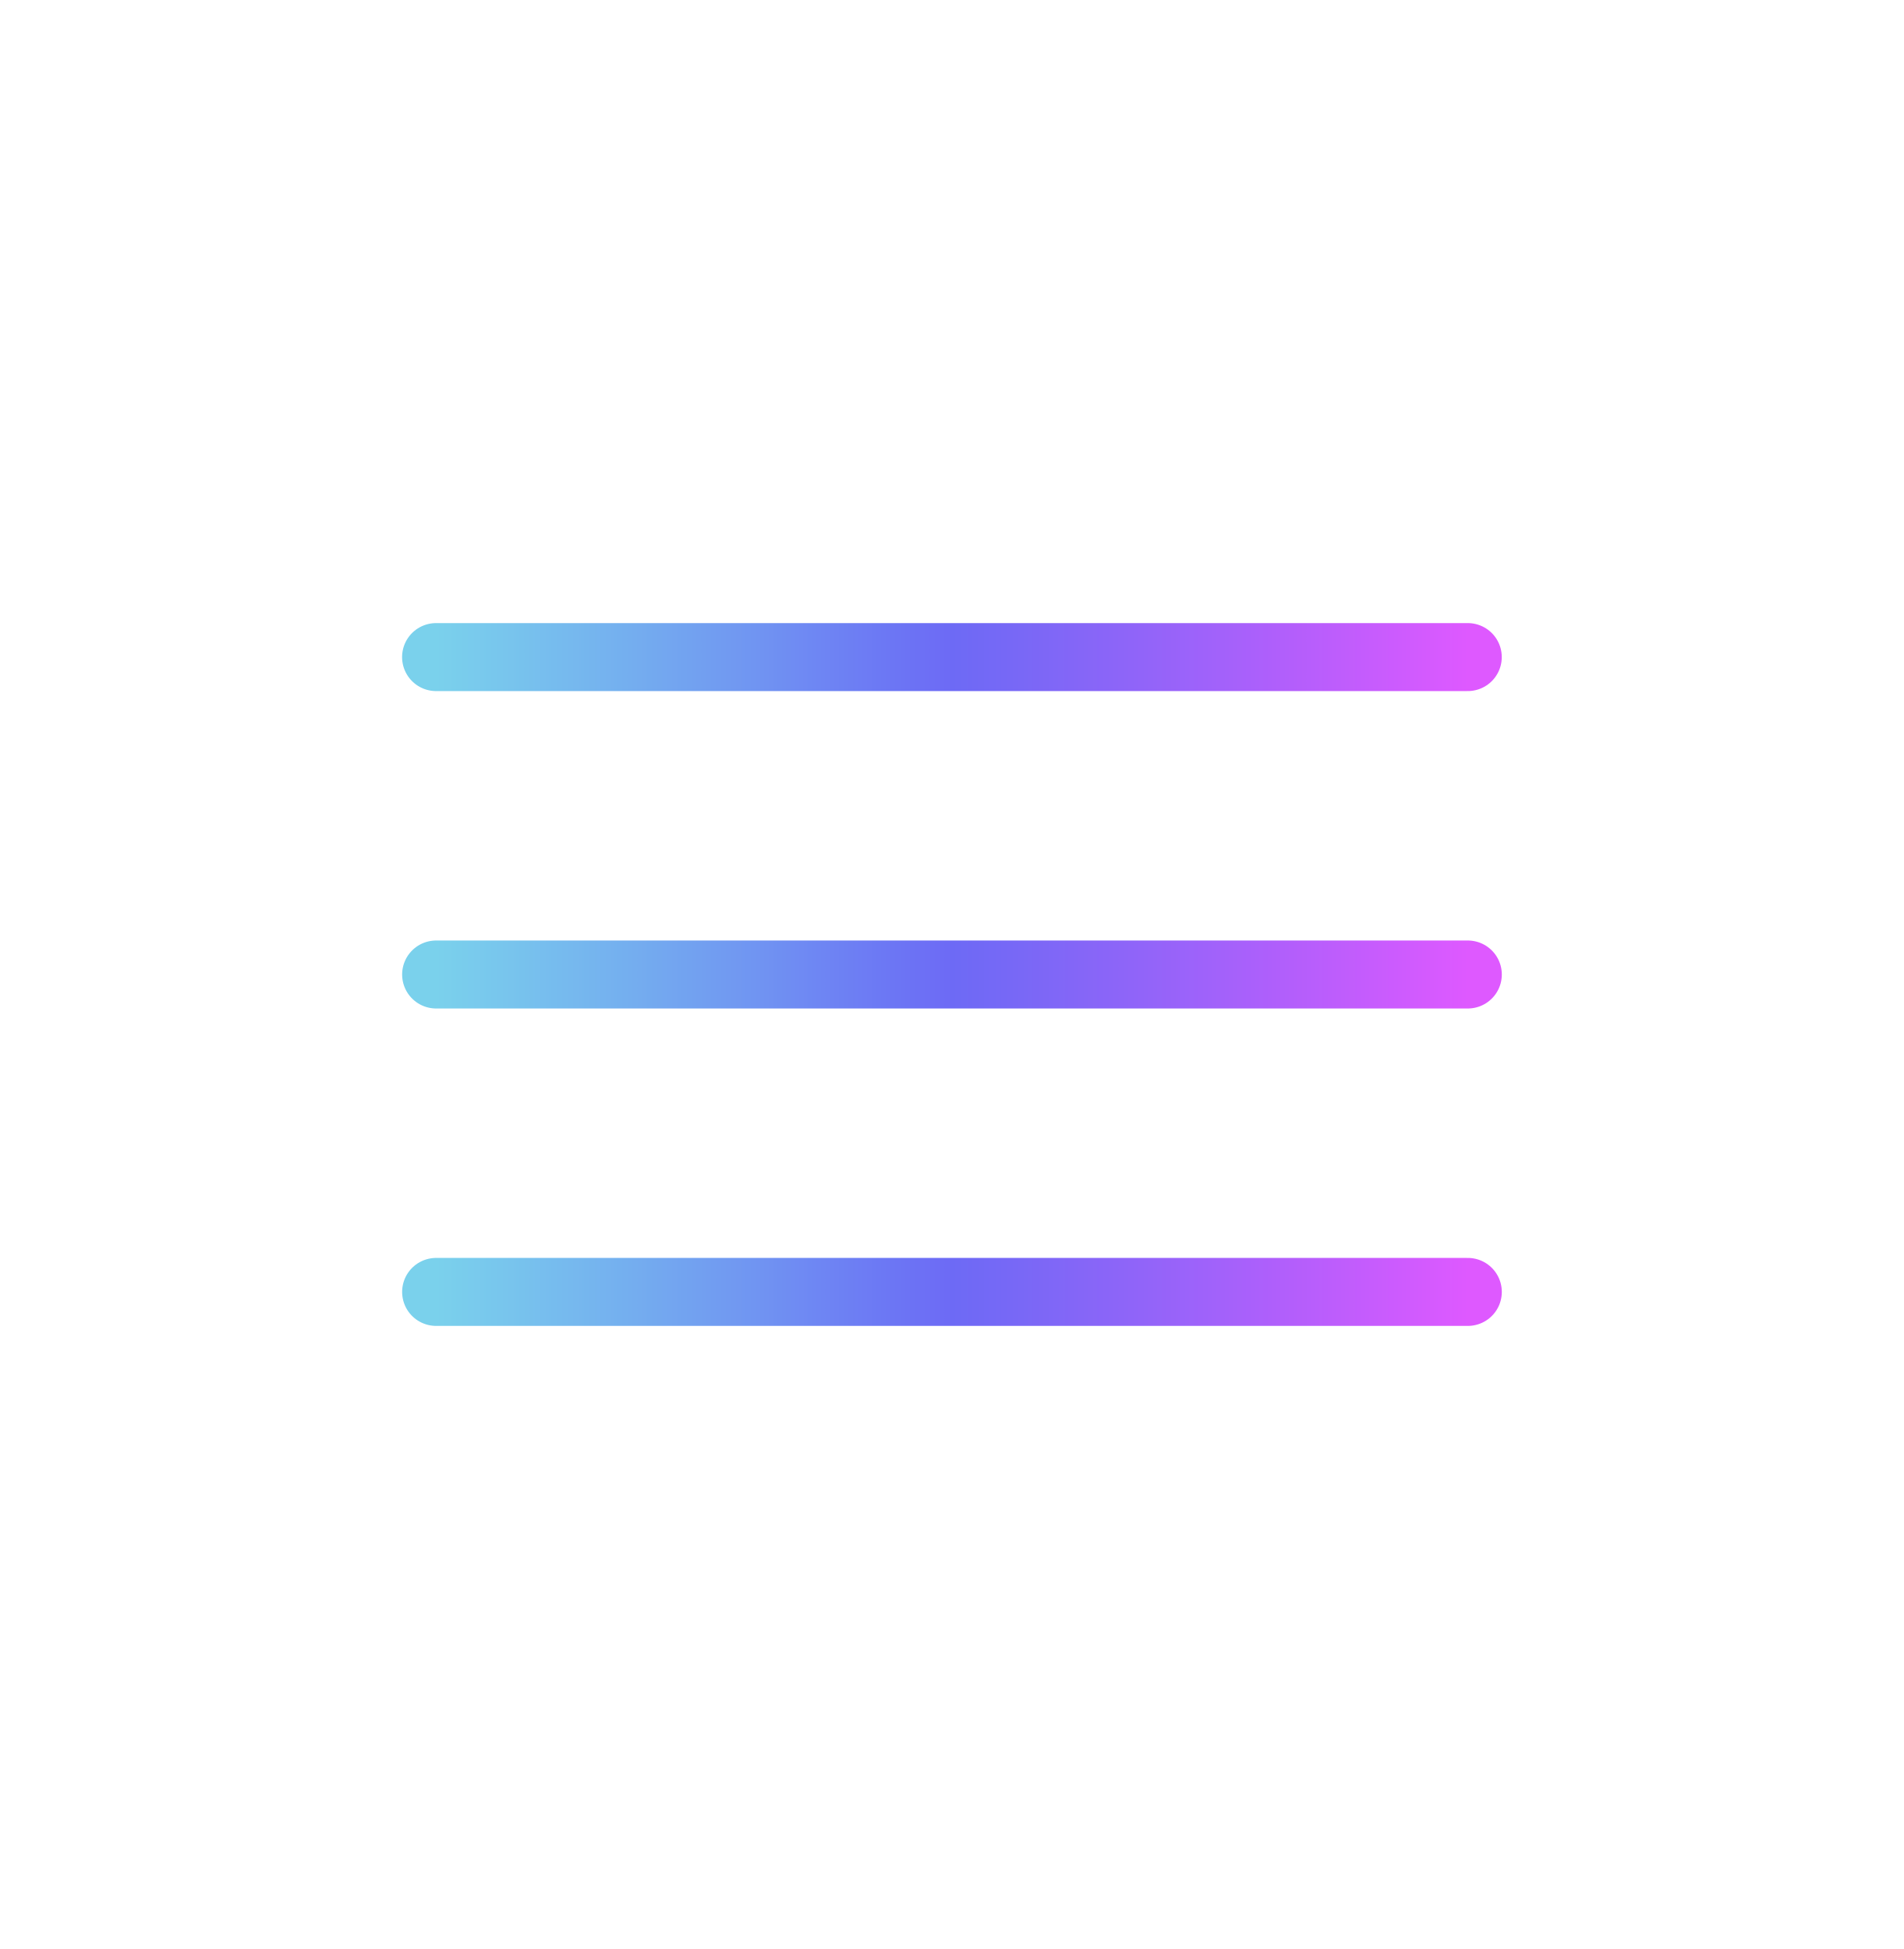
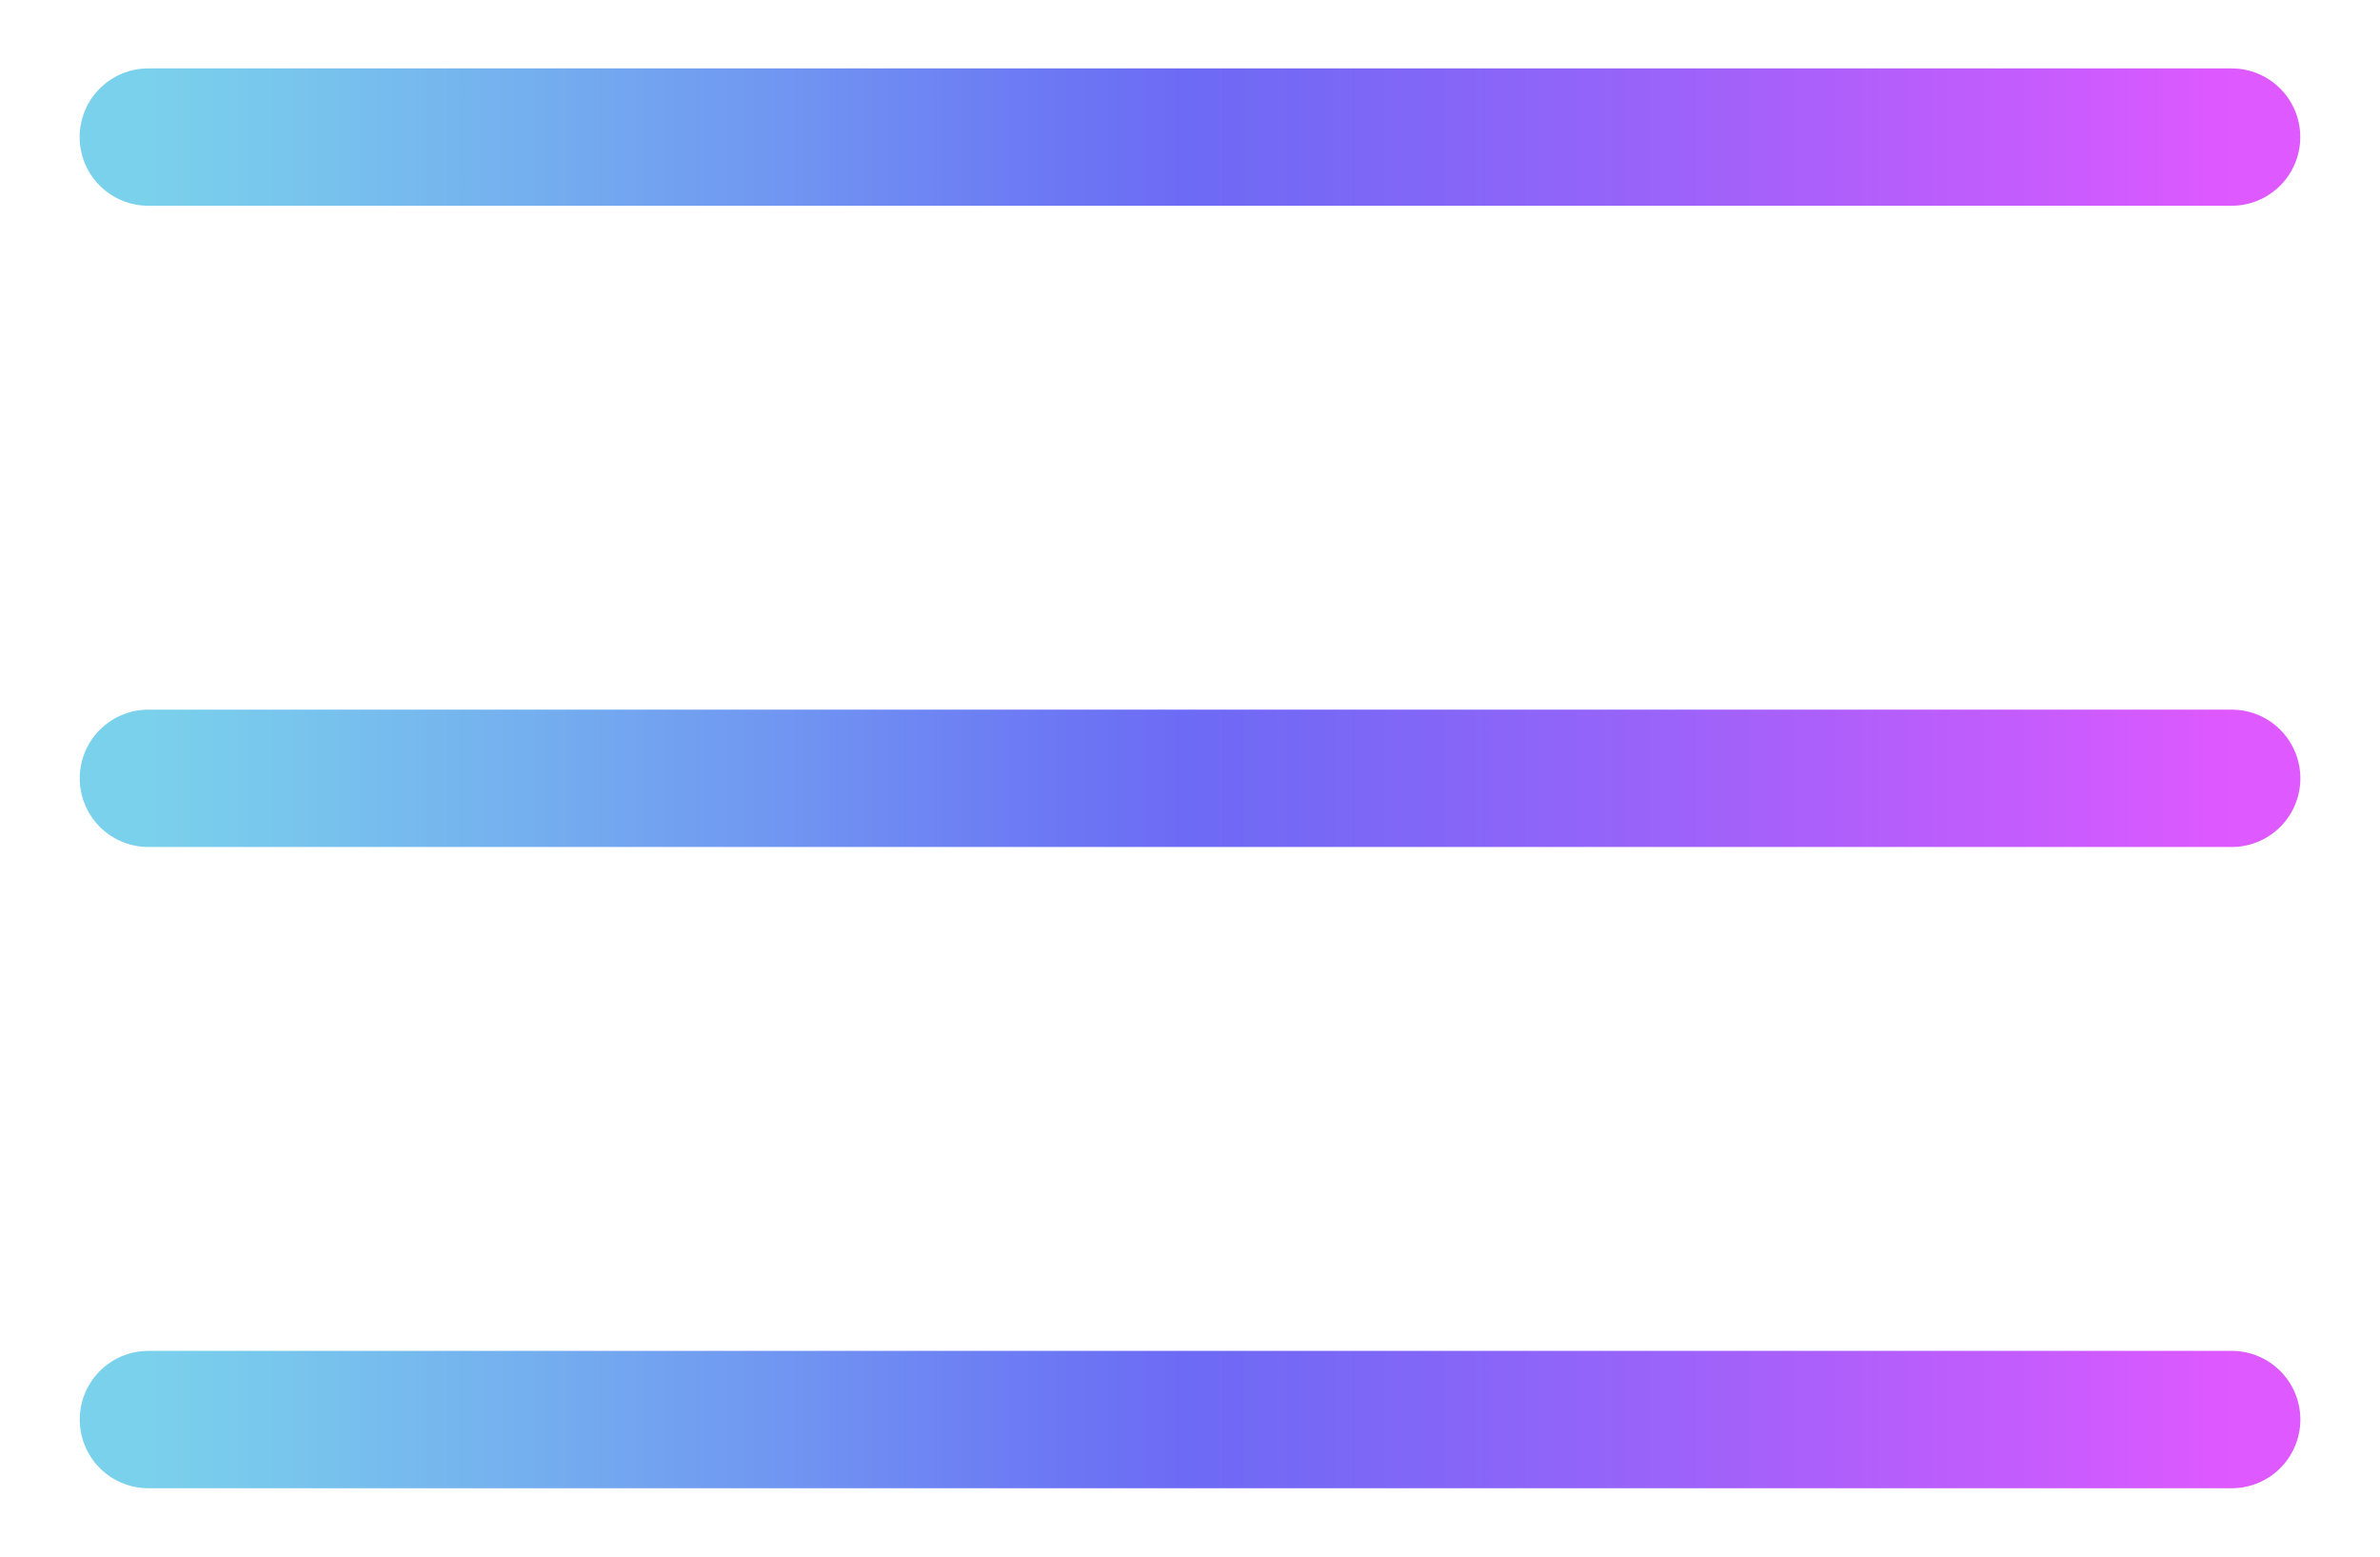
- <svg xmlns="http://www.w3.org/2000/svg" width="42" height="43" viewBox="0 0 42 43" fill="none">
-   <path d="M9.621 21.5H32.38" stroke="url(#paint0_linear_84_601)" stroke-width="1.5" stroke-linecap="round" stroke-linejoin="round" />
-   <path d="M9.621 28.503H32.38" stroke="url(#paint1_linear_84_601)" stroke-width="1.5" stroke-linecap="round" stroke-linejoin="round" />
-   <path d="M9.62 14.497H32.379" stroke="url(#paint2_linear_84_601)" stroke-width="1.5" stroke-linecap="round" stroke-linejoin="round" />
+ <svg xmlns="http://www.w3.org/2000/svg" width="26" height="17" viewBox="0 0 26 17" fill="none">
+   <path d="M1.621 8.5H24.38" stroke="url(#paint0_linear_947_3)" stroke-width="1.5" stroke-linecap="round" stroke-linejoin="round" />
+   <path d="M1.621 15.503H24.38" stroke="url(#paint1_linear_947_3)" stroke-width="1.5" stroke-linecap="round" stroke-linejoin="round" />
+   <path d="M1.62 1.497H24.379" stroke="url(#paint2_linear_947_3)" stroke-width="1.5" stroke-linecap="round" stroke-linejoin="round" />
  <defs>
-     <linearGradient id="paint0_linear_84_601" x1="9.621" y1="21.5" x2="32.38" y2="21.5" gradientUnits="userSpaceOnUse">
+     <linearGradient id="paint0_linear_947_3" x1="1.621" y1="8.5" x2="24.38" y2="8.5" gradientUnits="userSpaceOnUse">
      <stop stop-color="#7AD1EC" />
      <stop offset="0.062" stop-color="#78C6ED" />
      <stop offset="0.125" stop-color="#76BAEE" />
      <stop offset="0.188" stop-color="#74AEEF" />
      <stop offset="0.25" stop-color="#72A1F0" />
      <stop offset="0.312" stop-color="#7094F2" />
      <stop offset="0.375" stop-color="#6E85F3" />
      <stop offset="0.438" stop-color="#6C77F4" />
      <stop offset="0.5" stop-color="#6D6AF5" />
      <stop offset="0.562" stop-color="#7868F6" />
      <stop offset="0.625" stop-color="#8566F7" />
      <stop offset="0.688" stop-color="#9264F9" />
      <stop offset="0.75" stop-color="#A062FA" />
      <stop offset="0.812" stop-color="#AF5FFB" />
      <stop offset="0.875" stop-color="#BE5DFC" />
      <stop offset="0.938" stop-color="#CE5BFE" />
      <stop offset="1" stop-color="#DE59FF" />
    </linearGradient>
-     <linearGradient id="paint1_linear_84_601" x1="9.621" y1="28.503" x2="32.38" y2="28.503" gradientUnits="userSpaceOnUse">
+     <linearGradient id="paint1_linear_947_3" x1="1.621" y1="15.503" x2="24.38" y2="15.503" gradientUnits="userSpaceOnUse">
      <stop stop-color="#7AD1EC" />
      <stop offset="0.062" stop-color="#78C6ED" />
      <stop offset="0.125" stop-color="#76BAEE" />
      <stop offset="0.188" stop-color="#74AEEF" />
      <stop offset="0.25" stop-color="#72A1F0" />
      <stop offset="0.312" stop-color="#7094F2" />
      <stop offset="0.375" stop-color="#6E85F3" />
      <stop offset="0.438" stop-color="#6C77F4" />
      <stop offset="0.5" stop-color="#6D6AF5" />
      <stop offset="0.562" stop-color="#7868F6" />
      <stop offset="0.625" stop-color="#8566F7" />
      <stop offset="0.688" stop-color="#9264F9" />
      <stop offset="0.75" stop-color="#A062FA" />
      <stop offset="0.812" stop-color="#AF5FFB" />
      <stop offset="0.875" stop-color="#BE5DFC" />
      <stop offset="0.938" stop-color="#CE5BFE" />
      <stop offset="1" stop-color="#DE59FF" />
    </linearGradient>
-     <linearGradient id="paint2_linear_84_601" x1="9.62" y1="14.497" x2="32.379" y2="14.497" gradientUnits="userSpaceOnUse">
+     <linearGradient id="paint2_linear_947_3" x1="1.62" y1="1.497" x2="24.379" y2="1.497" gradientUnits="userSpaceOnUse">
      <stop stop-color="#7AD1EC" />
      <stop offset="0.062" stop-color="#78C6ED" />
      <stop offset="0.125" stop-color="#76BAEE" />
      <stop offset="0.188" stop-color="#74AEEF" />
      <stop offset="0.25" stop-color="#72A1F0" />
      <stop offset="0.312" stop-color="#7094F2" />
      <stop offset="0.375" stop-color="#6E85F3" />
      <stop offset="0.438" stop-color="#6C77F4" />
      <stop offset="0.5" stop-color="#6D6AF5" />
      <stop offset="0.562" stop-color="#7868F6" />
      <stop offset="0.625" stop-color="#8566F7" />
      <stop offset="0.688" stop-color="#9264F9" />
      <stop offset="0.75" stop-color="#A062FA" />
      <stop offset="0.812" stop-color="#AF5FFB" />
      <stop offset="0.875" stop-color="#BE5DFC" />
      <stop offset="0.938" stop-color="#CE5BFE" />
      <stop offset="1" stop-color="#DE59FF" />
    </linearGradient>
  </defs>
</svg>
